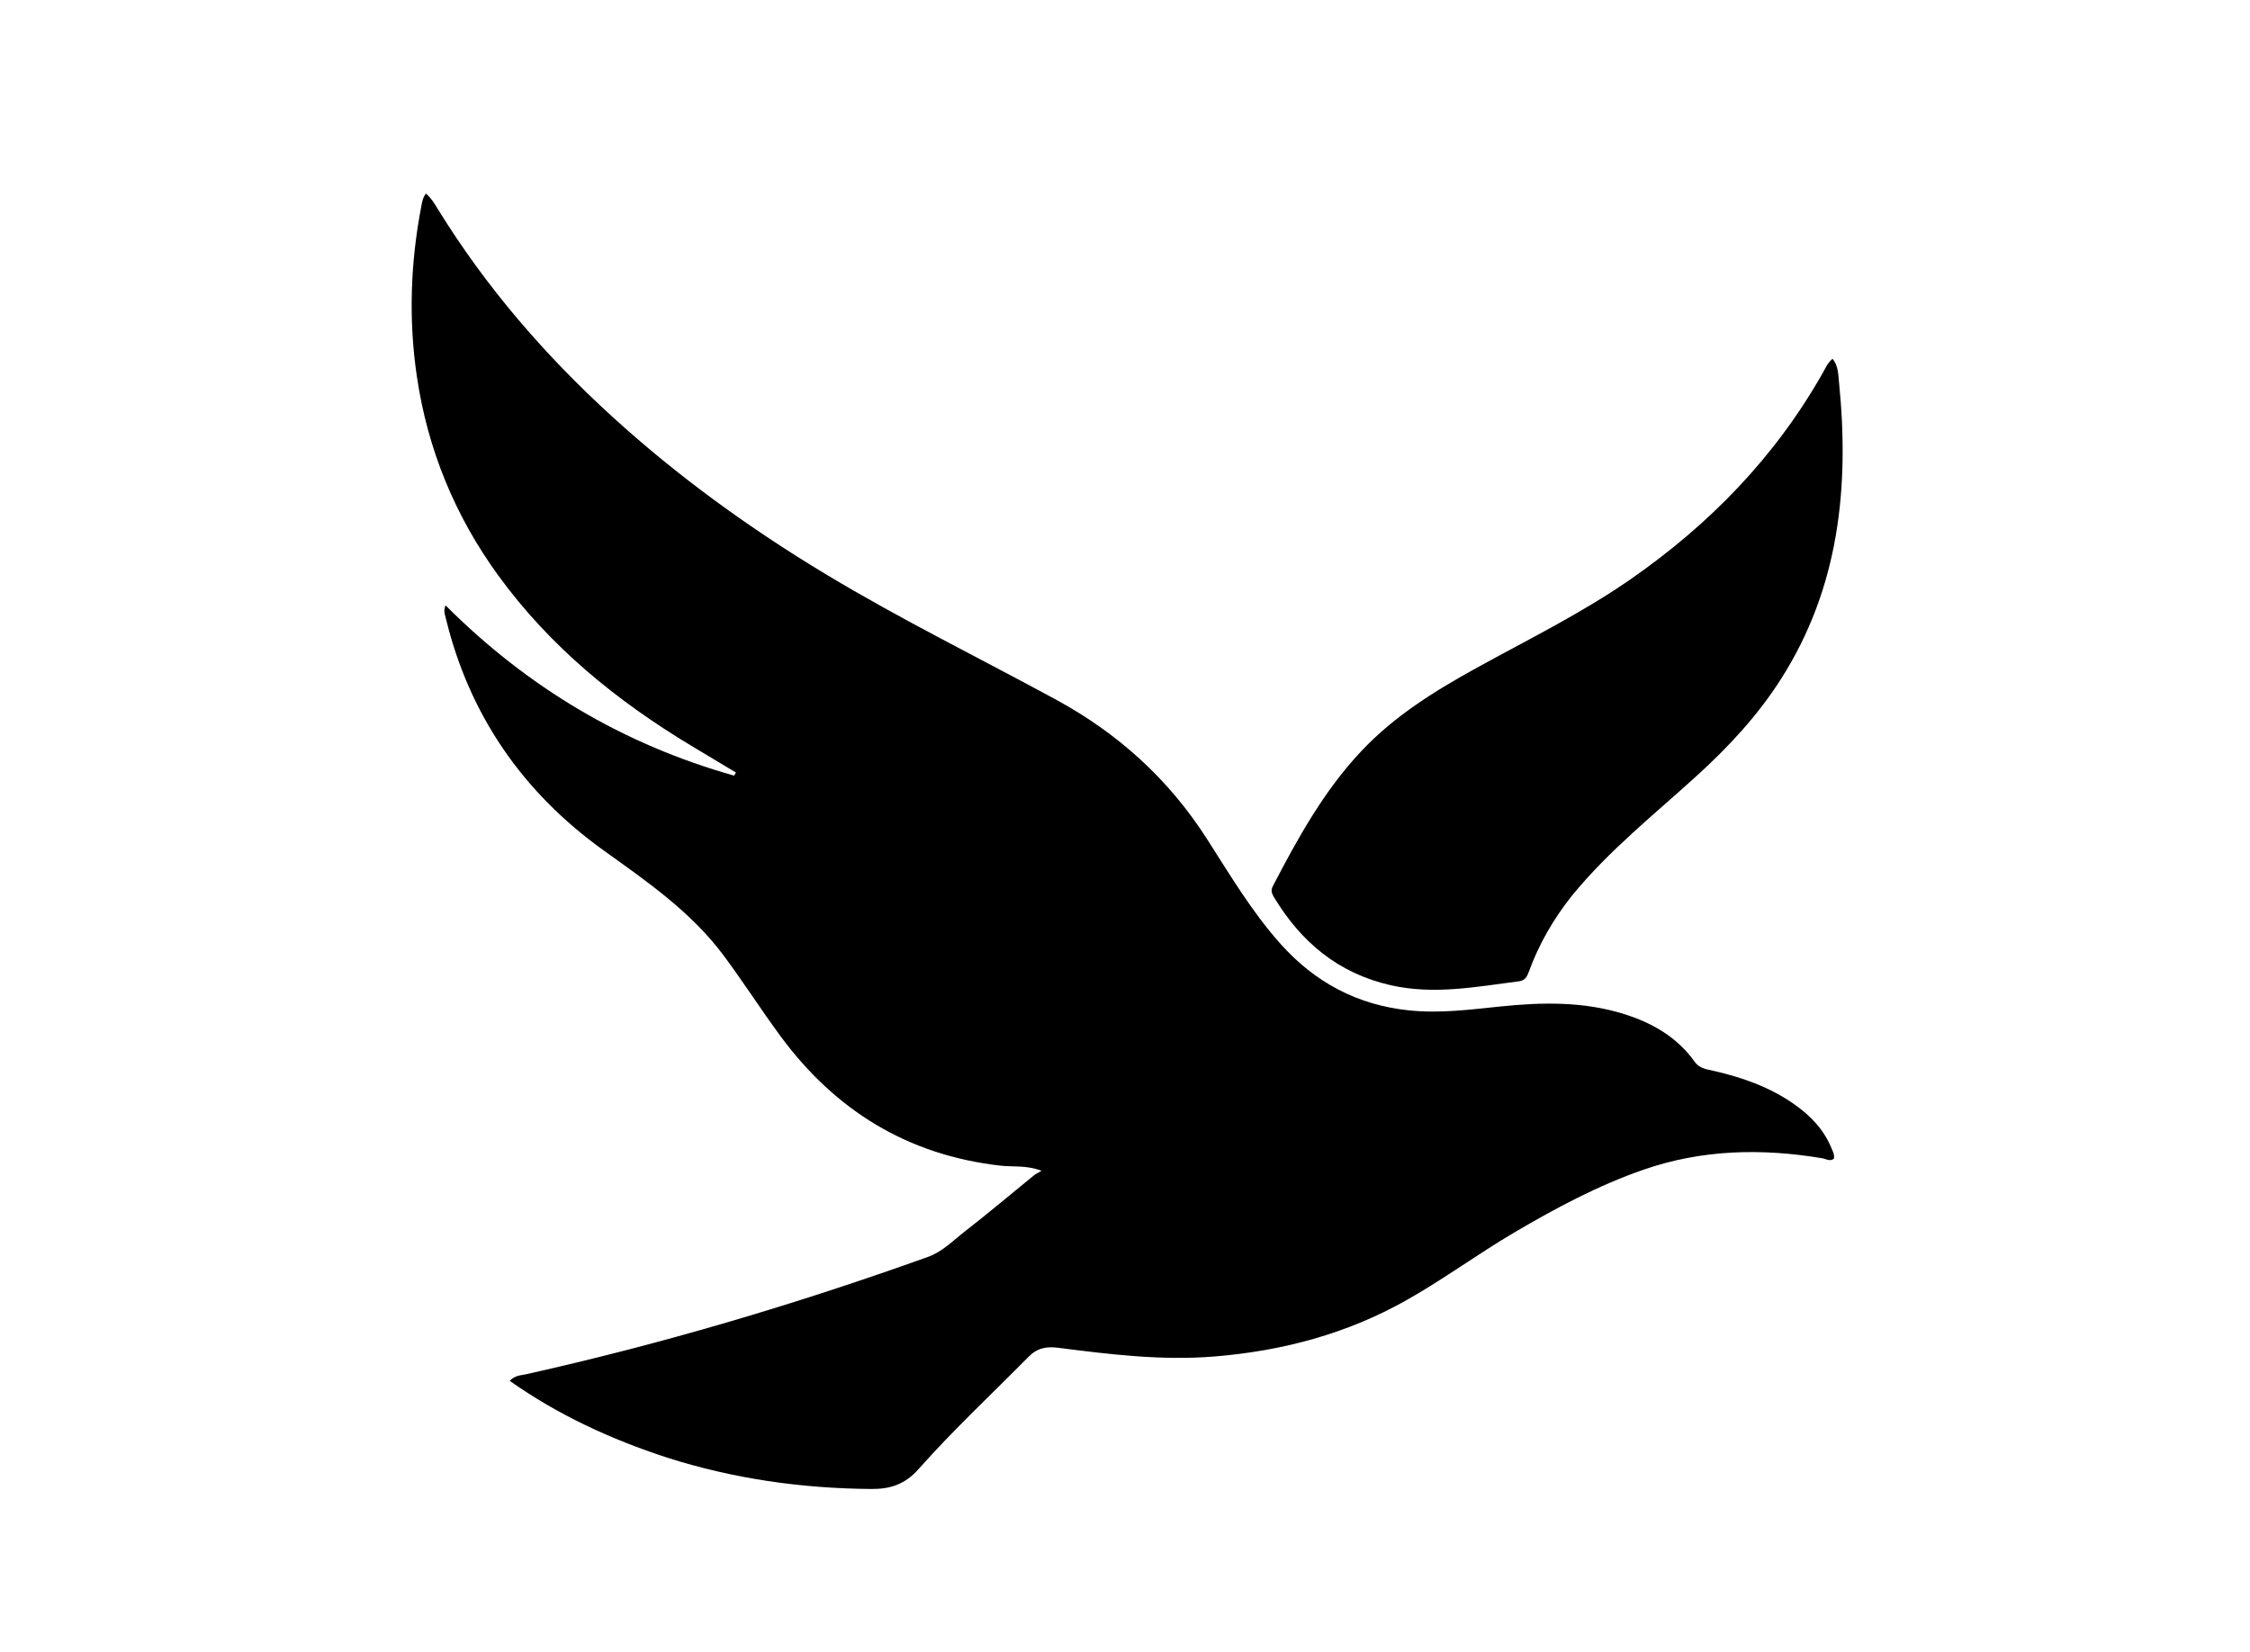
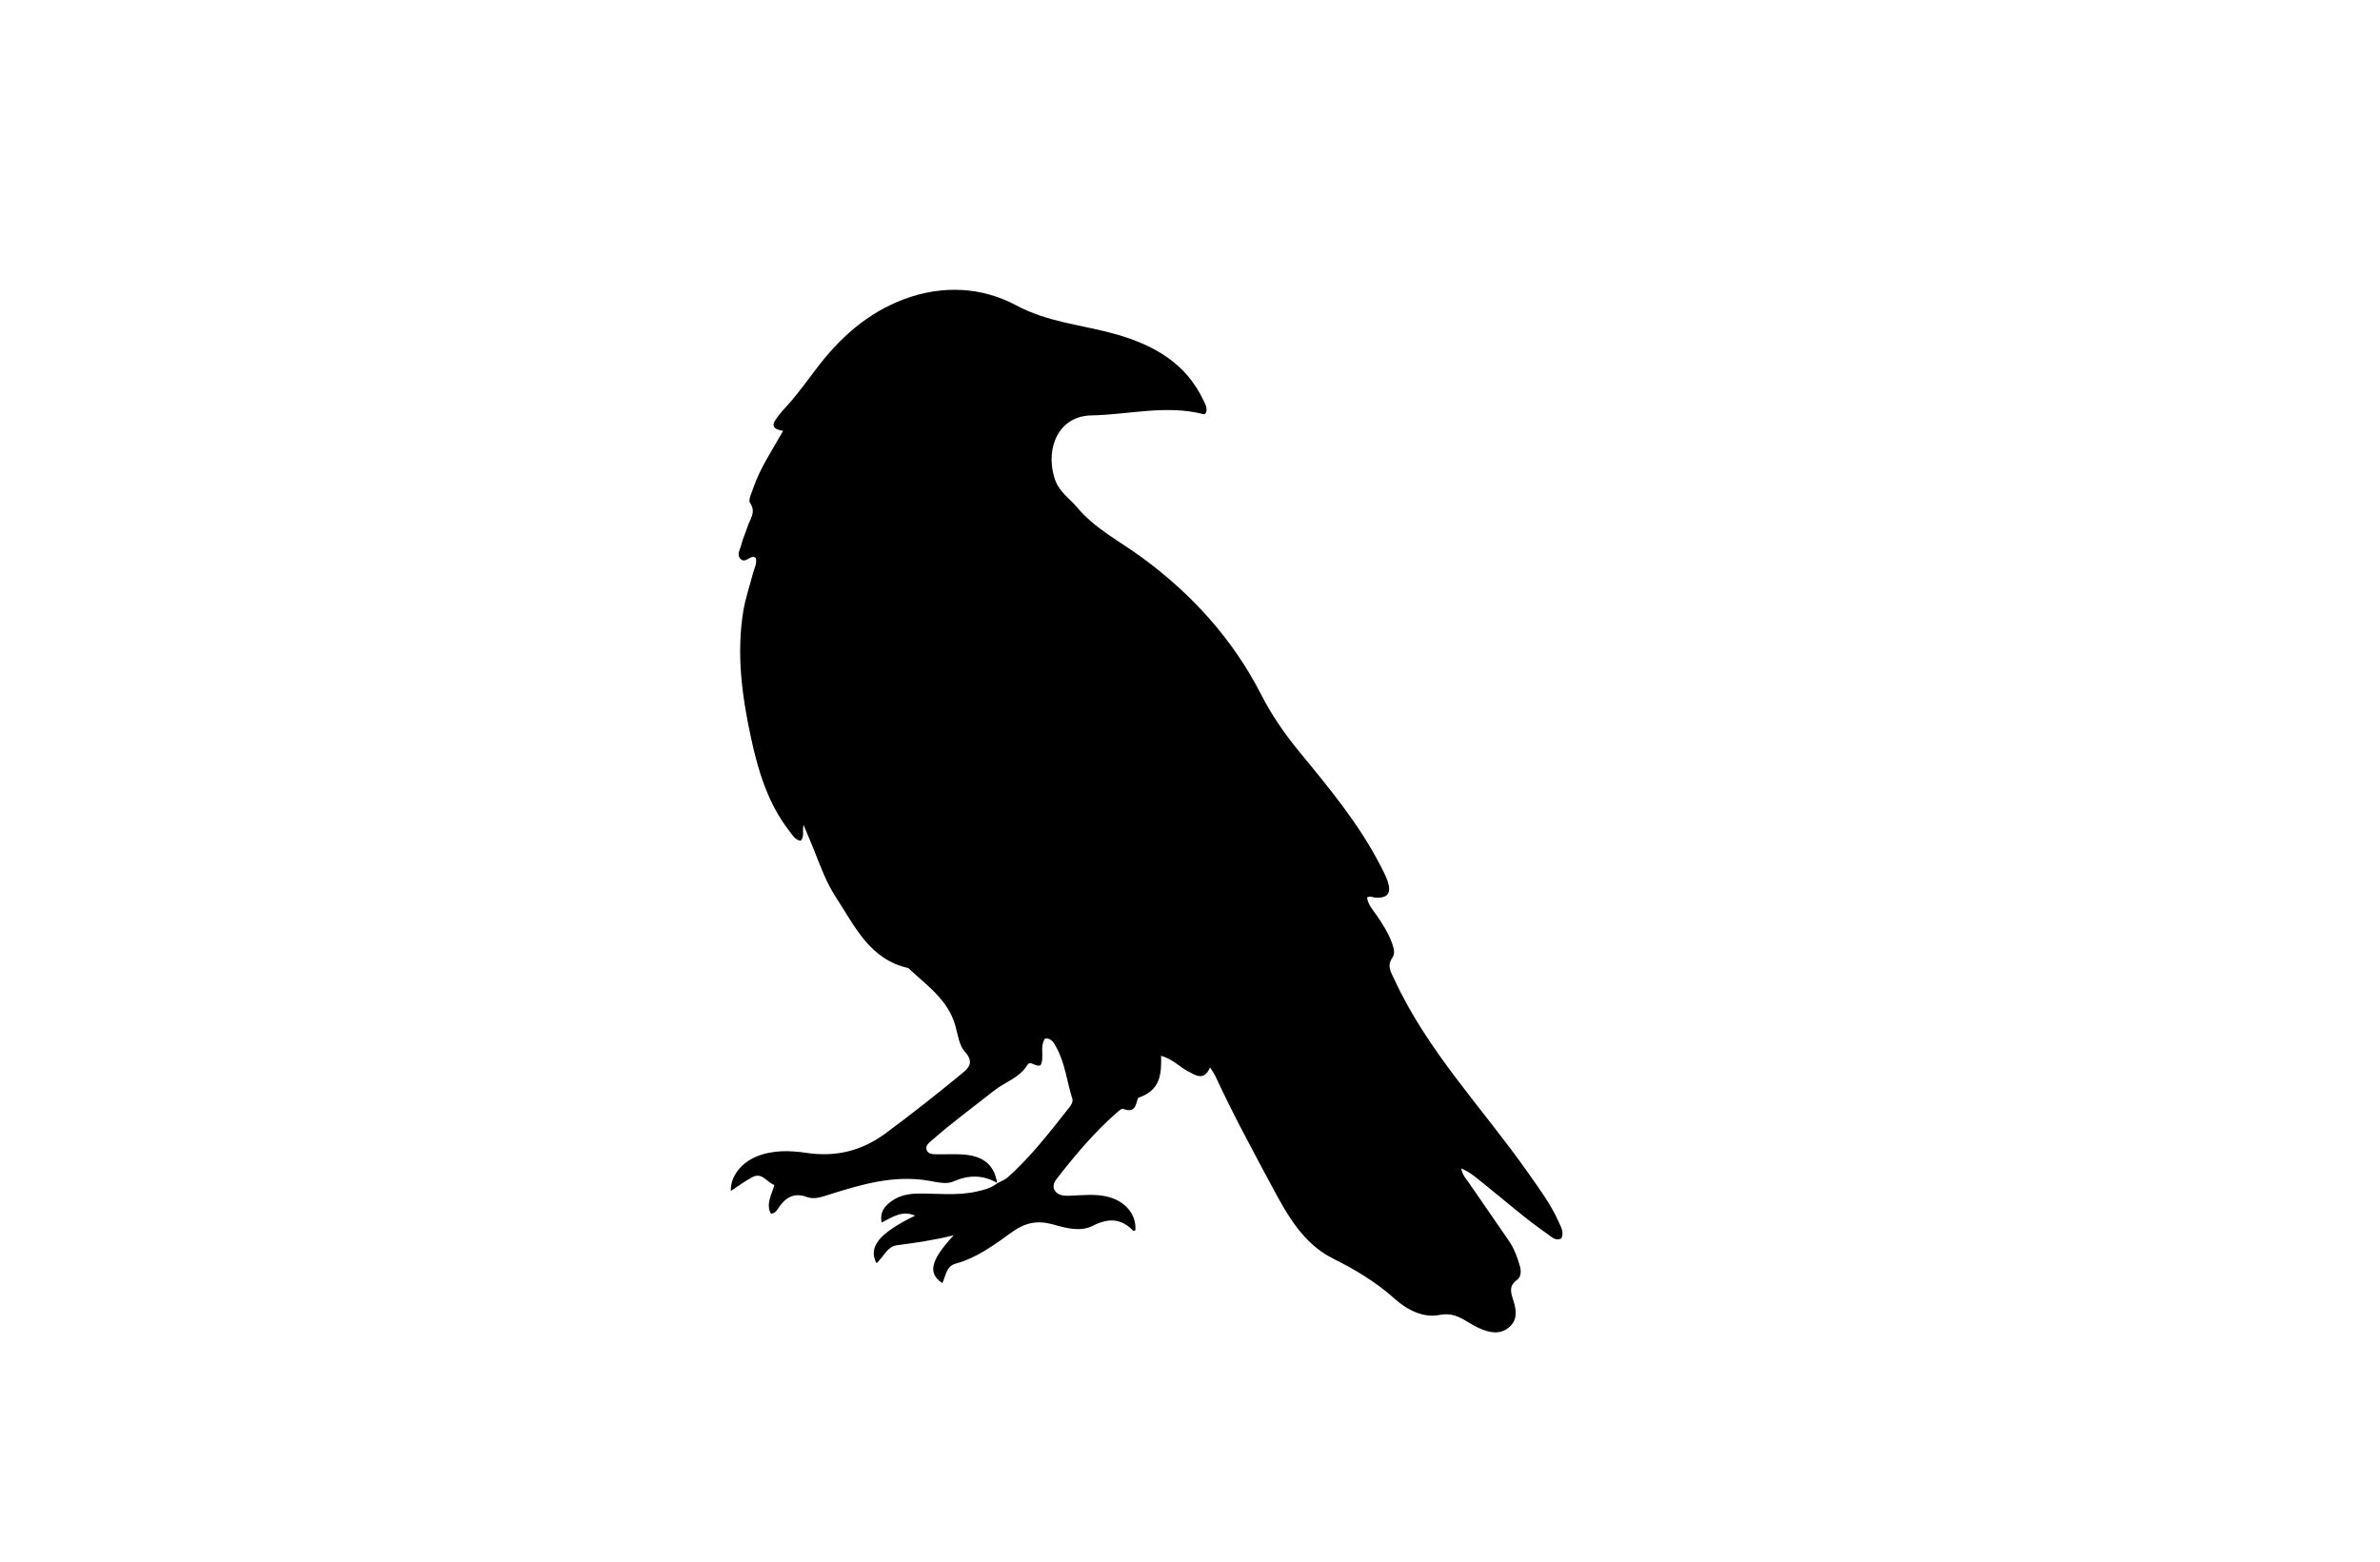
- <svg xmlns="http://www.w3.org/2000/svg" version="1.1" id="Layer_1" x="0px" y="0px" width="100%" viewBox="0 0 1024 752" enable-background="new 0 0 1024 752" xml:space="preserve">
-   <path fill="#000000" opacity="1" stroke="none" d=" M303.599,663.54   C277.976,655.163 254.093,644.189 231.984,628.585   C234.388,626.042 236.994,626.129 239.294,625.617   C301.439,611.755 362.347,593.673 422.27,572.192   C428.957,569.794 433.691,564.785 439.032,560.638   C449.684,552.363 459.988,543.64 470.457,535.127   C471.228,534.5 472.166,534.08 474.043,532.954   C466.963,530.327 461.085,531.279 455.47,530.646   C413.231,525.885 380.205,505.578 355.223,471.685   C346.332,459.623 338.263,446.954 329.314,434.937   C314.556,415.121 294.531,401.342 274.694,387.105   C237.923,360.713 213.474,325.444 202.816,281.1   C202.48,279.705 201.726,278.271 202.776,275.572   C240.116,312.957 283.753,338.886 334.095,353.085   C334.379,352.616 334.663,352.146 334.948,351.677   C328.195,347.629 321.438,343.589 314.692,339.531   C280.673,319.07 250.362,294.387 226.831,262.052   C207.068,234.894 194.643,204.666 189.732,171.441   C185.902,145.522 186.78,119.669 191.737,93.953   C192.1,92.069 192.335,90.089 193.842,88.123   C196.488,90.359 197.998,93.123 199.616,95.741   C221.325,130.861 248.074,161.771 278.492,189.527   C308.491,216.9 341.248,240.576 376.041,261.527   C410.039,281.998 445.637,299.501 480.471,318.417   C508.758,333.777 531.746,354.541 549.166,381.691   C559.68,398.078 569.624,414.926 582.668,429.547   C598.382,447.162 617.7,457.552 641.508,459.972   C655.471,461.391 669.091,459.587 682.803,458.173   C701.817,456.213 720.697,455.824 739.198,461.638   C752.045,465.675 763.314,472.155 771.288,483.375   C773.506,486.497 776.895,486.781 780.067,487.512   C793.158,490.53 805.667,494.947 816.717,502.775   C824.024,507.952 830.113,514.259 833.557,522.752   C834.176,524.278 835.069,525.725 834.581,527.511   C832.763,528.864 831.027,527.553 829.33,527.268   C801.808,522.651 774.566,523.249 748.001,532.463   C727.311,539.64 708.064,549.933 689.223,561.024   C672.565,570.829 656.991,582.336 640.145,591.845   C612.975,607.183 583.718,614.964 552.725,617.497   C528.762,619.456 505.207,616.554 481.596,613.539   C476.434,612.88 472.175,613.506 468.065,617.677   C451.343,634.648 433.859,650.905 418.066,668.739   C411.877,675.727 405.216,677.892 396.372,677.817   C364.858,677.552 334.034,673.231 303.599,663.54  z" />
-   <path fill="#000000" opacity="1" stroke="none" d=" M715.559,407.548   C706.95,418.326 700.354,429.837 695.751,442.469   C694.971,444.61 693.973,446.363 691.401,446.693   C671.974,449.181 652.67,452.969 632.939,448.496   C608.941,443.056 591.974,428.738 579.618,408.111   C578.677,406.539 578.385,405.133 579.262,403.445   C590.637,381.534 602.531,359.979 619.649,341.818   C634.719,325.829 653.126,314.453 672.119,303.979   C695.588,291.037 719.693,279.212 741.791,263.898   C777.899,238.874 807.868,208.119 829.602,169.686   C830.812,167.546 831.751,165.185 834.014,163.319   C836.666,166.534 836.603,170.511 836.958,174.047   C841.739,221.68 837.023,267.525 810.576,309.061   C800.035,325.616 786.816,339.86 772.344,353.042   C753.031,370.634 732.458,386.923 715.559,407.548  z" />
+ <svg xmlns="http://www.w3.org/2000/svg" version="1.1" id="Layer_1" x="0px" y="0px" width="100%" viewBox="0 0 1024 672" enable-background="new 0 0 1024 672" xml:space="preserve">
+   <path fill="#000000" opacity="1" stroke="none" d=" M429.03,509.032   C422.786,505.472 416.715,505.533 410.019,508.473   C407.162,509.727 403.086,508.687 399.667,508.093   C384.636,505.482 370.586,509.676 356.584,514.099   C353.485,515.078 350.3,516.234 347.33,515.131   C341.394,512.926 337.788,515.483 334.732,520.071   C334.103,521.016 333.511,522.103 331.689,522.254   C329.394,517.987 332.054,514.177 333.169,509.914   C329.961,508.889 328.011,504.26 323.675,506.555   C320.511,508.23 317.622,510.426 314.447,512.497   C314.218,506.394 318.747,500.492 325.349,497.737   C332.402,494.794 339.814,495.042 347.028,496.108   C359.614,497.967 370.726,495.279 380.94,487.75   C391.945,479.638 402.648,471.153 413.22,462.498   C416.458,459.848 419.542,457.429 415.108,452.523   C412.644,449.796 412.118,445.204 411.038,441.362   C407.883,430.134 398.623,423.964 390.81,416.581   C374.065,412.844 367.717,398.385 359.561,385.949   C355.452,379.683 352.924,372.528 350.136,365.565   C348.839,362.327 347.455,359.124 345.72,354.968   C345.118,357.76 346.207,359.993 344.502,361.817   C341.964,361.38 340.865,359.214 339.5,357.45   C330.382,345.672 326.226,331.819 323.138,317.585   C319.237,299.607 316.812,281.471 319.781,263.092   C320.678,257.536 322.565,252.14 323.984,246.666   C324.55,244.48 325.83,242.4 325.173,240.057   C324.73,239.857 324.435,239.606 324.144,239.611   C322.239,239.639 320.52,242.356 318.656,240.546   C316.784,238.729 318.477,236.403 318.943,234.412   C319.546,231.836 320.771,229.412 321.53,226.863   C322.534,223.492 325.559,220.51 322.686,216.363   C321.87,215.184 323.334,212.263 324.02,210.232   C326.967,201.495 332.161,193.886 336.938,185.403   C330.383,184.37 333.141,181.306 335.199,178.568   C336.694,176.578 338.518,174.838 340.131,172.932   C344.134,168.204 347.81,163.181 351.519,158.294   C361.281,145.43 373.277,134.574 389.073,128.7   C405.62,122.547 422.574,123.549 437.105,131.342   C450.91,138.745 465.562,139.737 479.79,143.736   C496.022,148.299 510.04,155.995 517.693,172.079   C518.528,173.833 519.667,175.628 518.827,177.749   C518.53,177.944 518.204,178.327 517.993,178.272   C501.825,174.025 485.661,178.466 469.535,178.752   C455.792,178.996 449.755,192.3 453.564,205.3   C455.439,211.7 459.951,214.173 463.459,218.364   C471.105,227.497 481.516,232.747 490.881,239.57   C512.519,255.333 530.353,274.862 542.645,298.936   C547.221,307.897 552.861,315.989 559.255,323.757   C572.058,339.313 584.967,354.854 594.187,372.974   C595.243,375.05 596.371,377.13 597.082,379.332   C598.74,384.46 596.94,386.624 591.644,386.246   C590.536,386.167 589.43,385.396 588.173,386.227   C588.624,389.507 590.929,391.783 592.657,394.374   C595.062,397.982 597.411,401.637 598.877,405.748   C599.608,407.799 600.389,410.252 599.119,412.052   C596.576,415.656 598.401,418.141 599.938,421.476   C614.267,452.573 638.078,477.067 657.444,504.643   C662.234,511.464 667.233,518.145 670.639,525.81   C671.621,528.02 673.063,530.265 671.749,532.939   C669.235,534.132 667.623,532.275 665.952,531.118   C656.351,524.469 647.601,516.732 638.492,509.453   C635.535,507.09 632.727,504.514 628.699,502.769   C629.149,505.632 630.827,507.281 632.089,509.119   C637.745,517.361 643.44,525.577 649.106,533.812   C651.4,537.147 652.813,540.878 653.919,544.741   C654.561,546.982 654.494,549.489 652.69,550.778   C649.113,553.332 650.005,556.091 651.07,559.425   C652.354,563.444 653.151,567.784 649.395,571.048   C645.446,574.48 641.009,573.515 636.7,571.651   C635.027,570.928 633.418,570.025 631.859,569.075   C627.983,566.714 624.69,564.789 619.236,565.859   C612.283,567.224 605.256,563.551 600.066,558.891   C592.047,551.69 583.16,546.379 573.565,541.587   C560.766,535.194 553.938,522.987 547.439,510.861   C539.02,495.152 530.514,479.487 523.029,463.297   C522.484,462.118 521.697,461.051 520.649,459.313   C517.94,465.383 514.446,462.757 510.96,460.893   C507.346,458.961 504.494,455.709 499.566,454.326   C499.688,461.746 499.649,469.064 489.812,472.36   C488.688,473.743 489.279,479.567 483.186,477.149   C482.491,476.873 480.943,478.378 479.96,479.249   C470.949,487.236 463.187,496.376 455.772,505.814   C454.386,507.579 452.416,509.693 453.705,512.098   C455.026,514.562 457.935,514.616 460.397,514.535   C465.549,514.366 470.676,513.709 475.823,514.803   C483.879,516.515 488.991,522.328 488.506,529.442   C488.195,529.512 487.714,529.742 487.595,529.62   C482.344,524.214 476.887,524.06 470.171,527.481   C464.806,530.213 458.613,528.459 453.033,526.887   C446.577,525.068 441.199,526.05 435.716,529.981   C428.033,535.49 420.413,541.252 411.003,543.83   C407.073,544.906 406.944,549.129 405.421,552.151   C399.087,547.829 400.287,542.445 410.325,531.567   C401.716,533.695 393.832,534.821 385.924,535.839   C381.715,536.381 380.095,540.978 377.105,543.59   C373.455,536.532 378.201,530.708 393.714,523.109   C388.271,520.701 384.022,523.702 379.343,526.063   C378.386,521.268 380.936,518.709 383.924,516.639   C387.297,514.303 391.218,513.643 395.331,513.61   C403.64,513.543 411.998,514.602 420.242,512.729   C423.162,512.066 426.103,511.437 429.104,509.185   C430.964,508.133 432.457,507.637 433.535,506.676   C443.509,497.779 451.622,487.225 459.867,476.797   C460.786,475.635 461.822,474.183 461.346,472.696   C459.027,465.456 458.301,457.716 454.604,450.918   C453.537,448.956 452.585,446.67 449.639,446.852   C447.16,450.521 449.52,454.907 447.717,458.359   C445.577,459.405 443.374,456.069 441.999,458.311   C438.595,463.862 432.416,465.585 427.713,469.309   C418.728,476.426 409.46,483.187 400.852,490.772   C399.667,491.815 397.974,493.013 398.714,494.899   C399.422,496.706 401.382,496.674 403.031,496.704   C406.685,496.771 410.352,496.551 413.995,496.771   C423.081,497.32 427.699,501.173 429.03,509.032  z" />
</svg>
